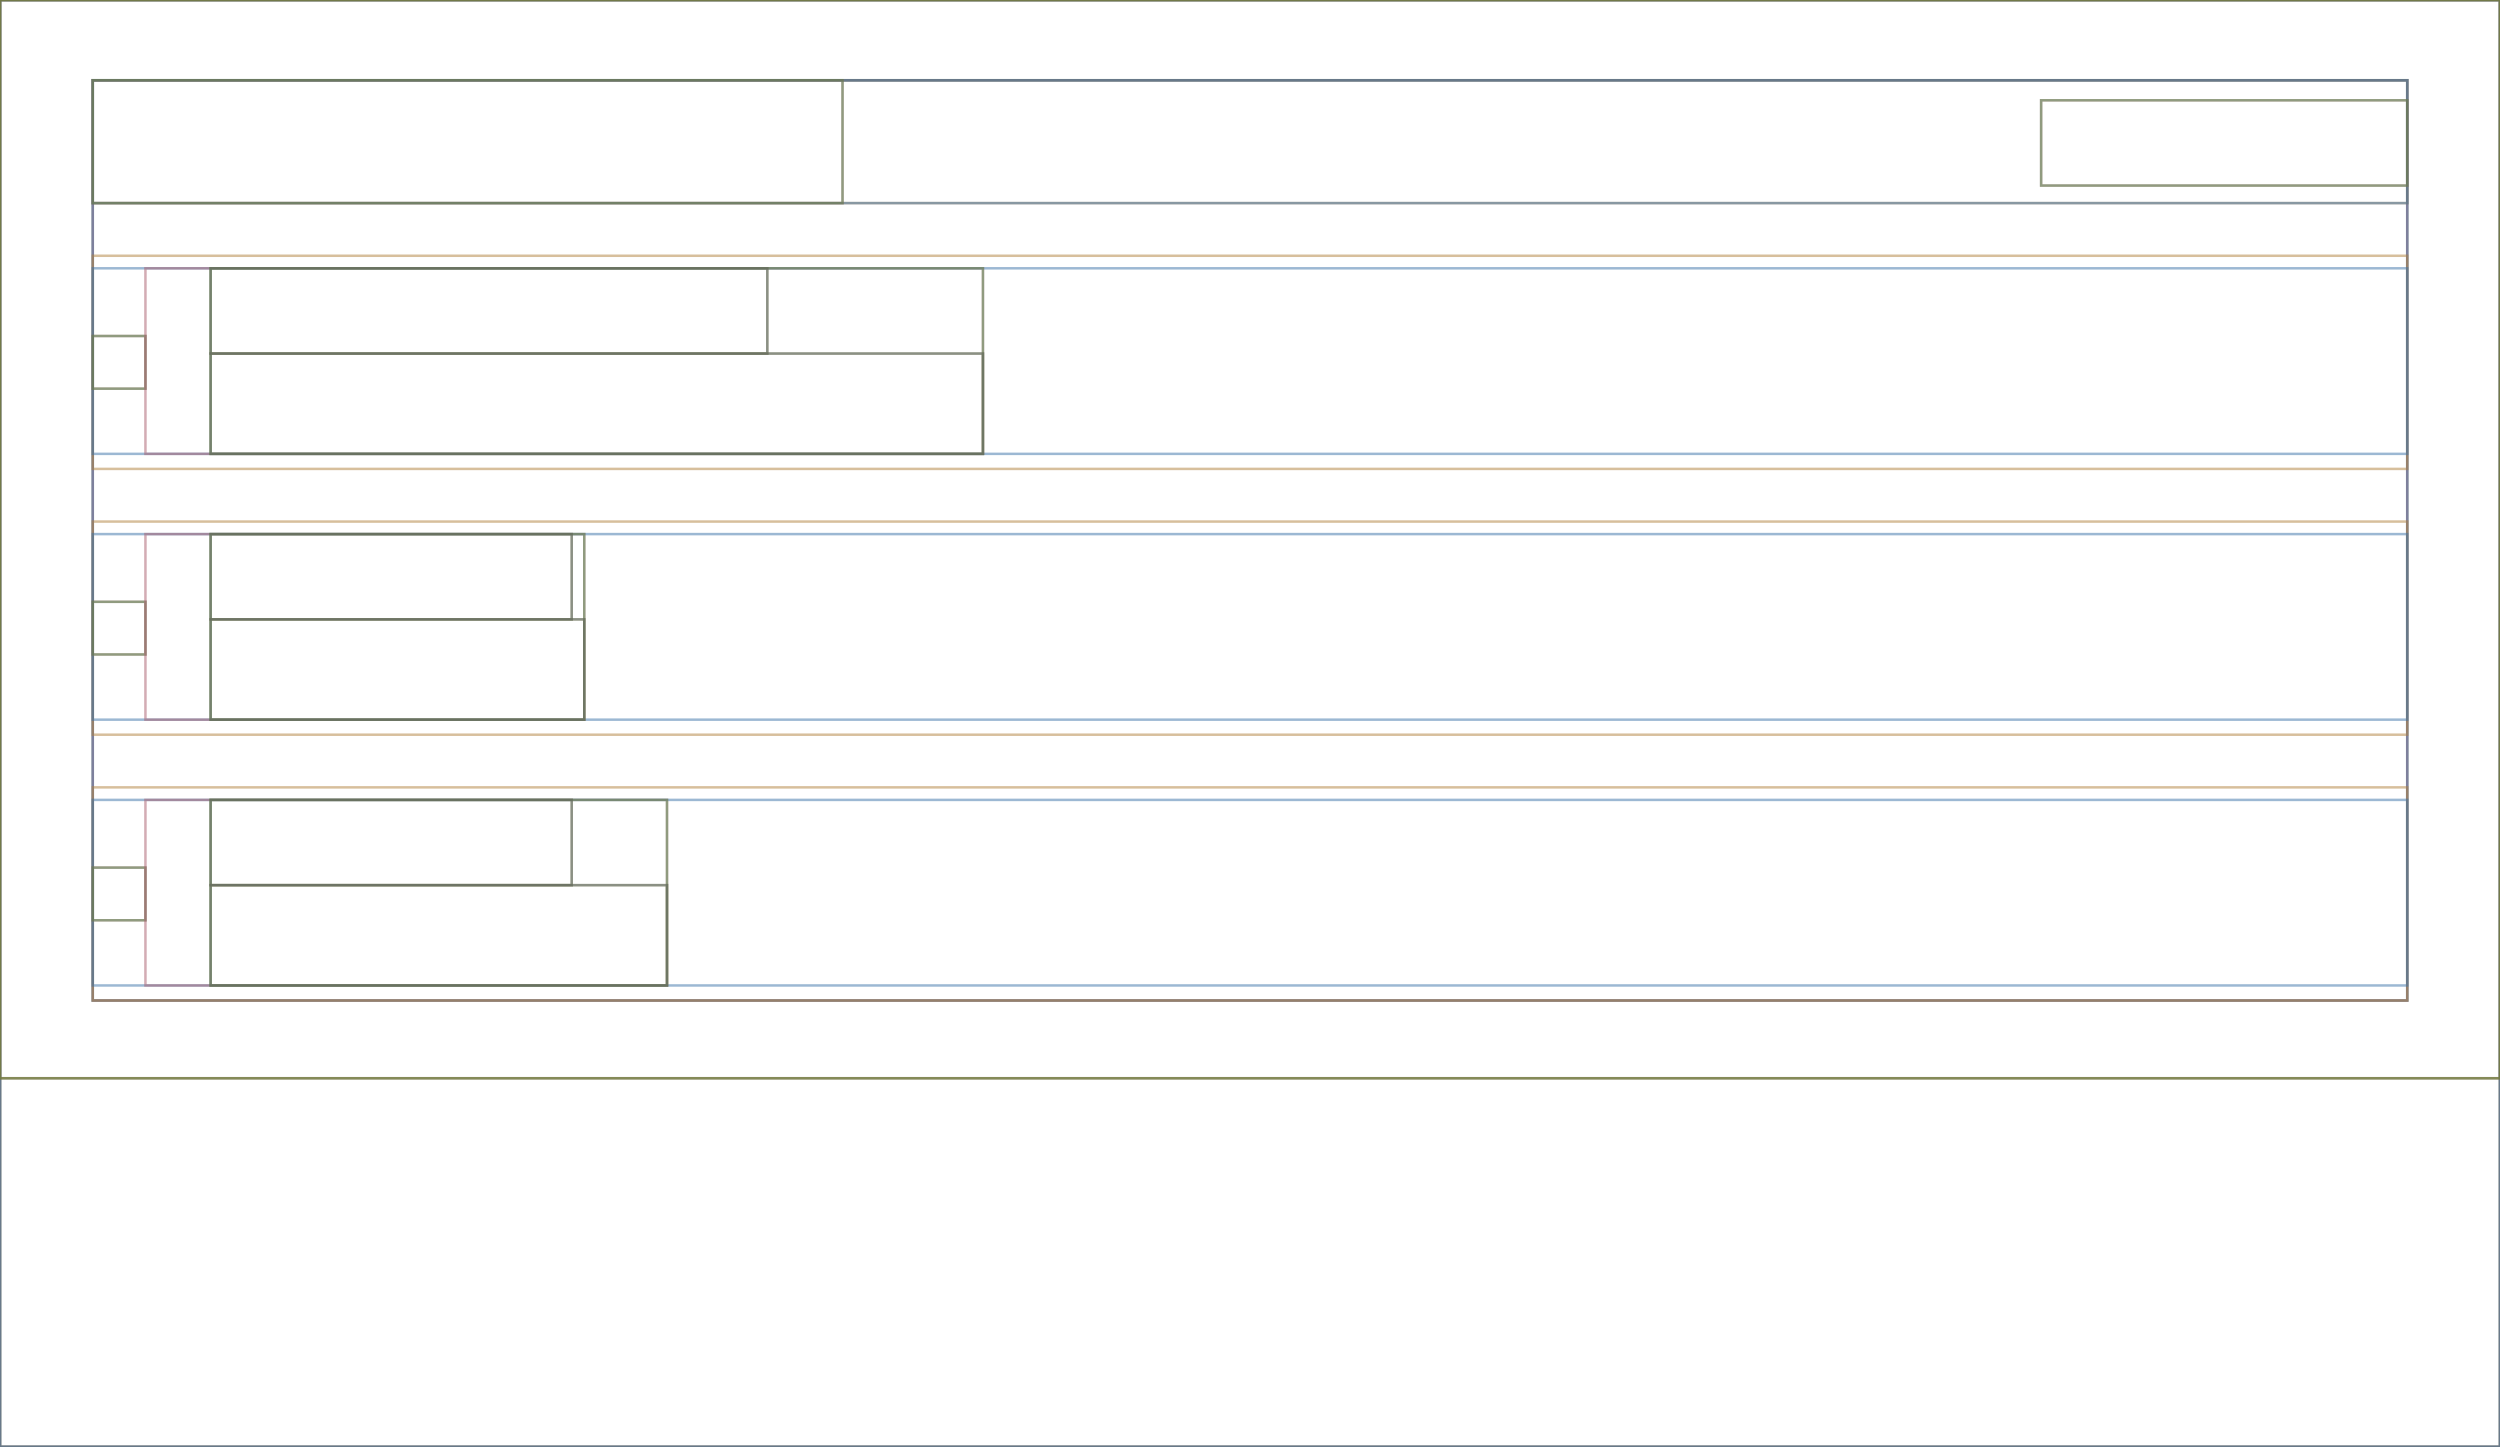
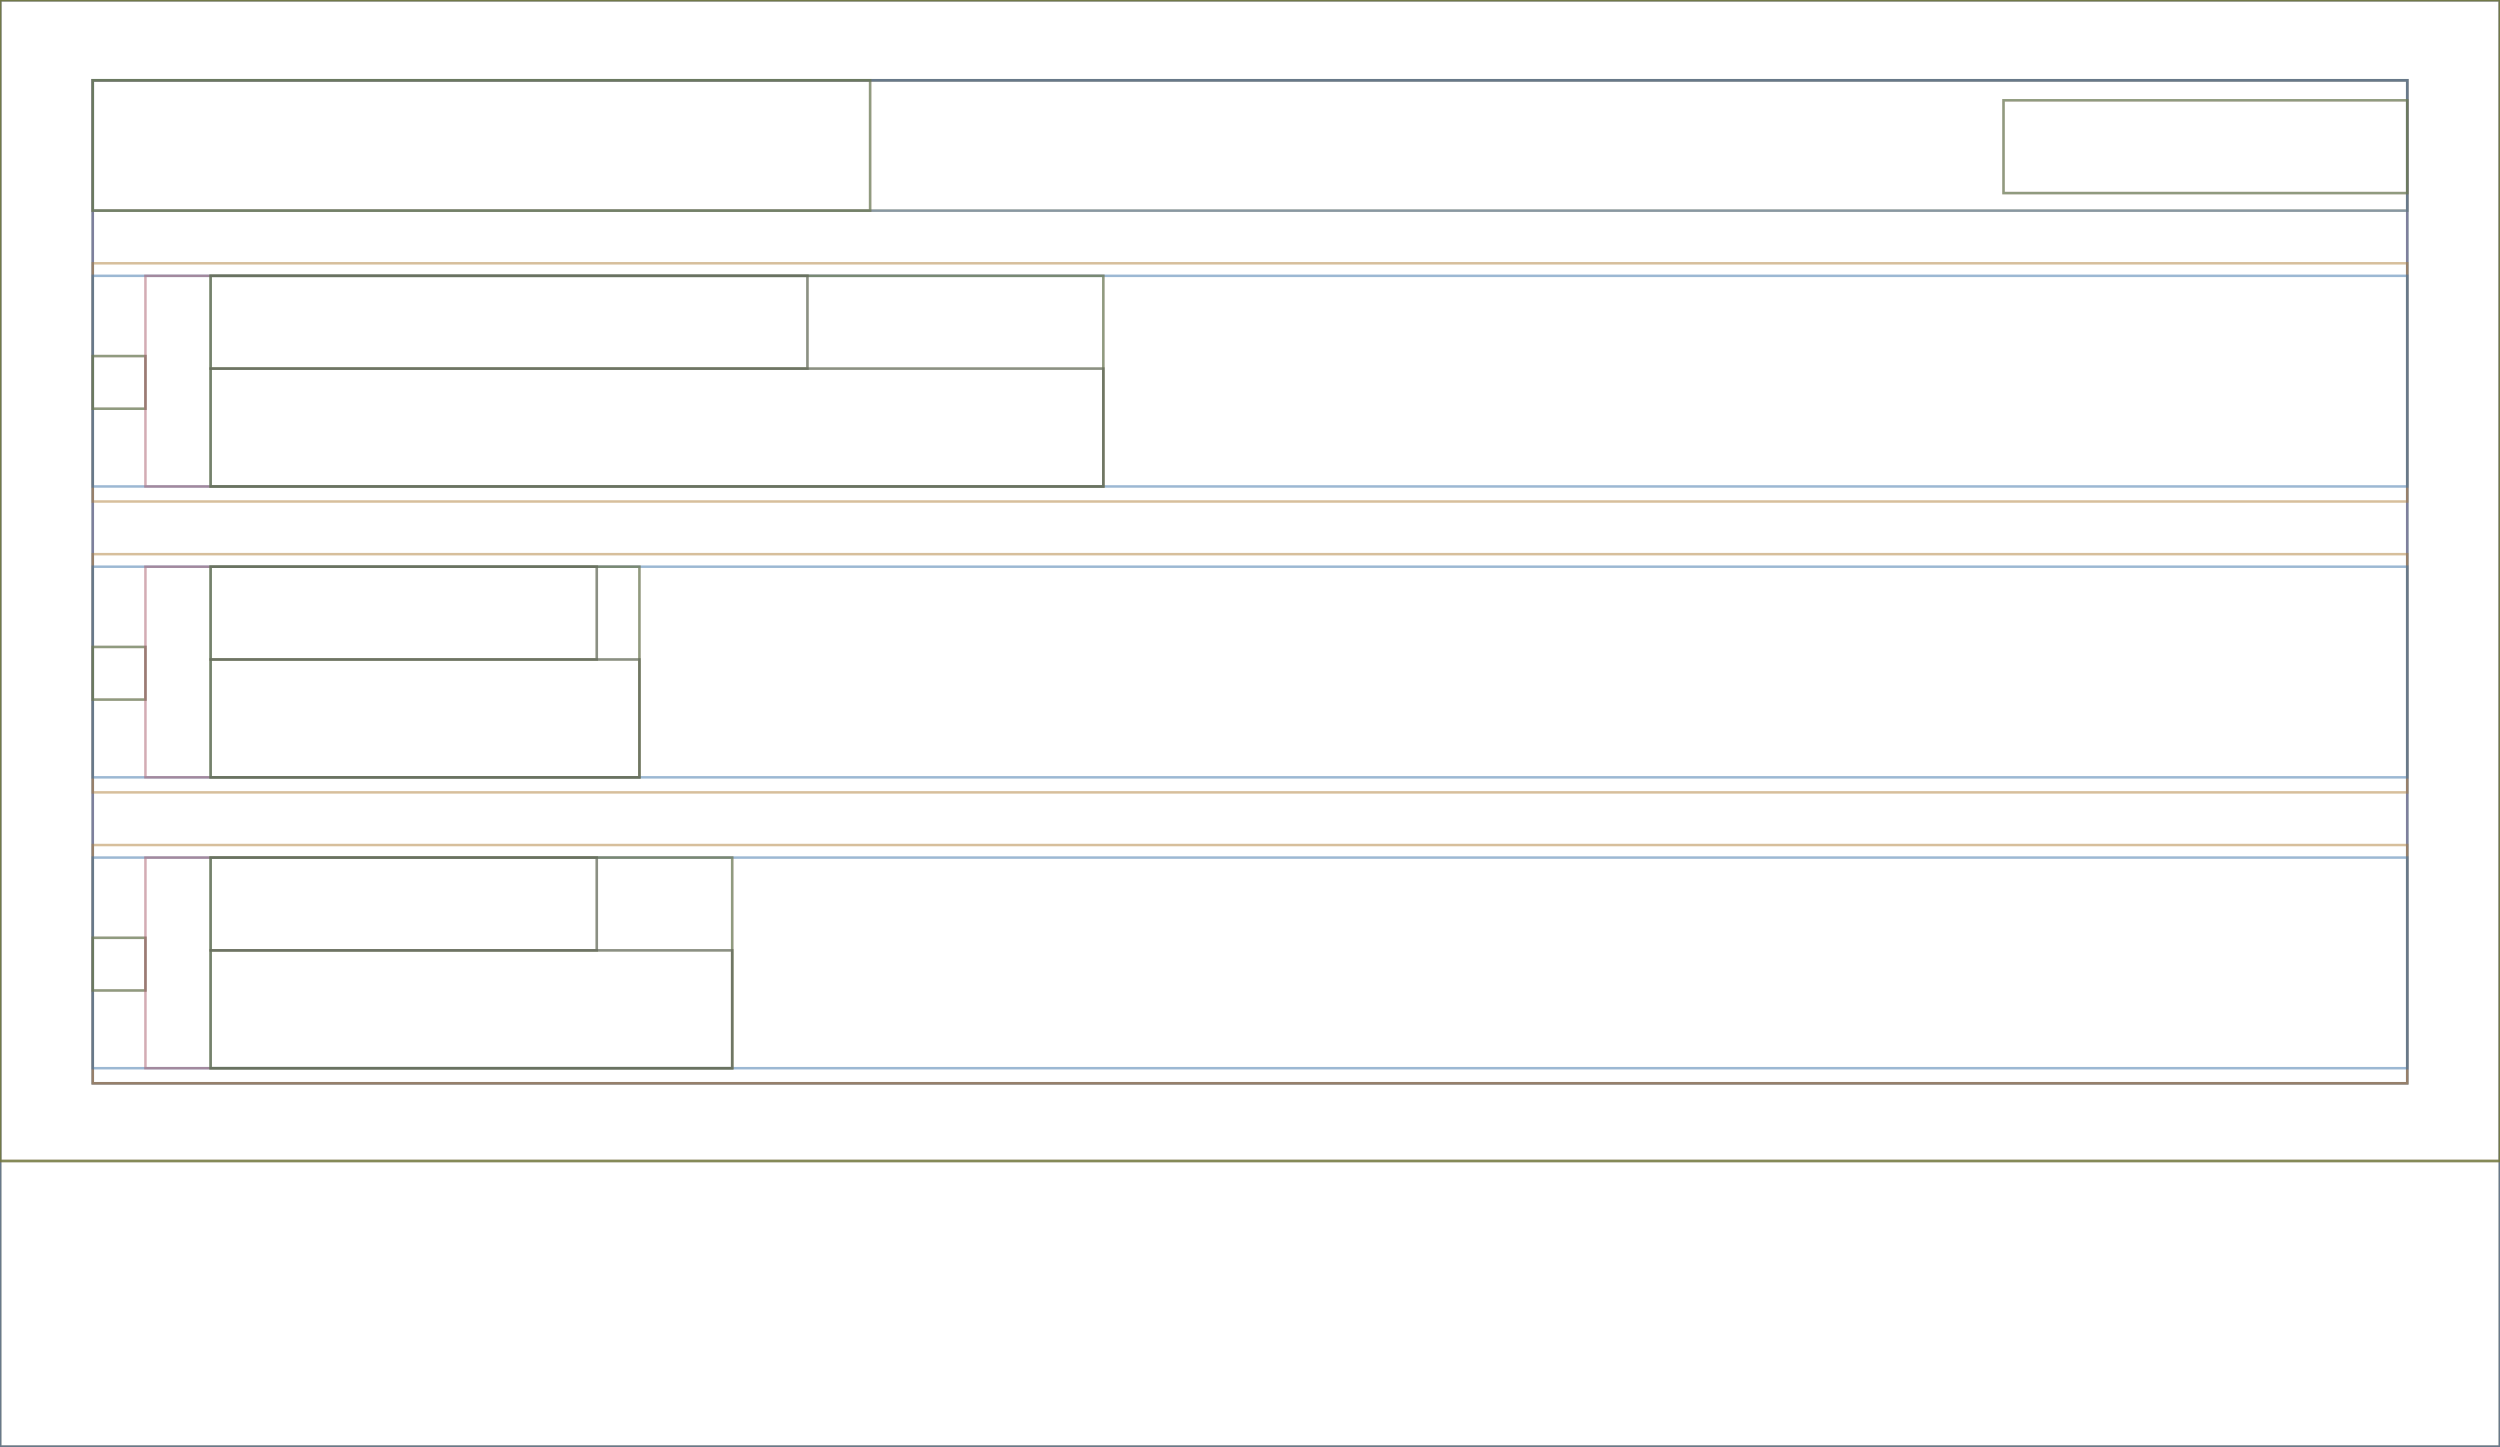
<svg xmlns="http://www.w3.org/2000/svg" viewBox="0 0 997 577" width="997" height="577" role="img" aria-label="Card/Calendar-Light layout wireframe">
  <rect width="997" height="577" fill="#ffffff" />
  <g>
    <rect x="0" y="0" width="997" height="577" fill="none" fill-opacity="0" stroke="#5B6470" stroke-width="1" stroke-opacity="0.5" />
  </g>
  <g>
    <rect x="0" y="0" width="997" height="577" fill="none" fill-opacity="0" stroke="#2E7D6B" stroke-width="1" stroke-opacity="0.5" />
  </g>
  <g>
    <rect x="0" y="0" width="997" height="577" fill="none" fill-opacity="0" stroke="#8E6BA8" stroke-width="1" stroke-opacity="0.5" />
  </g>
  <g>
    <rect x="0" y="0" width="997" height="577" fill="none" fill-opacity="0" stroke="#B0813B" stroke-width="1" stroke-opacity="0.5" />
  </g>
  <g>
    <rect x="0" y="0" width="997" height="577" fill="none" fill-opacity="0" stroke="#3B72A8" stroke-width="1" stroke-opacity="0.5" />
  </g>
  <g>
-     <rect x="0" y="0" width="997" height="430" fill="none" fill-opacity="0" stroke="#A85B6B" stroke-width="1" stroke-opacity="0.5" />
+     <rect x="0" y="0" width="997" height="463" fill="none" fill-opacity="0" stroke="#A85B6B" stroke-width="1" stroke-opacity="0.5" />
  </g>
  <g>
-     <rect x="0" y="0" width="997" height="430" fill="none" fill-opacity="0" stroke="#4F8A4A" stroke-width="1" stroke-opacity="0.5" />
+     <rect x="0" y="0" width="997" height="463" fill="none" fill-opacity="0" stroke="#4F8A4A" stroke-width="1" stroke-opacity="0.5" />
  </g>
  <g>
-     <rect x="0" y="0" width="997" height="430" fill="none" fill-opacity="0" stroke="#7A7A33" stroke-width="1" stroke-opacity="0.5" />
+     <rect x="0" y="0" width="997" height="463" fill="none" fill-opacity="0" stroke="#7A7A33" stroke-width="1" stroke-opacity="0.5" />
  </g>
  <g>
-     <rect x="37" y="32" width="923" height="367" fill="none" fill-opacity="0" stroke="#5B6470" stroke-width="1" stroke-opacity="0.5" />
+     <rect x="37" y="32" width="923" height="400" fill="none" fill-opacity="0" stroke="#5B6470" stroke-width="1" stroke-opacity="0.5" />
  </g>
  <g>
-     <rect x="37" y="32" width="923" height="367" fill="none" fill-opacity="0" stroke="#2E7D6B" stroke-width="1" stroke-opacity="0.5" />
+     <rect x="37" y="32" width="923" height="400" fill="none" fill-opacity="0" stroke="#2E7D6B" stroke-width="1" stroke-opacity="0.5" />
  </g>
  <g>
-     <rect x="37" y="32" width="923" height="367" fill="none" fill-opacity="0" stroke="#8E6BA8" stroke-width="1" stroke-opacity="0.5" />
+     <rect x="37" y="32" width="923" height="400" fill="none" fill-opacity="0" stroke="#8E6BA8" stroke-width="1" stroke-opacity="0.5" />
  </g>
  <g>
-     <rect x="37" y="32" width="923" height="49" fill="none" fill-opacity="0" stroke="#B0813B" stroke-width="1" stroke-opacity="0.5" />
+     <rect x="37" y="32" width="923" height="52" fill="none" fill-opacity="0" stroke="#B0813B" stroke-width="1" stroke-opacity="0.5" />
  </g>
  <g>
-     <rect x="37" y="32" width="923" height="49" fill="none" fill-opacity="0" stroke="#3B72A8" stroke-width="1" stroke-opacity="0.5" />
+     <rect x="37" y="32" width="923" height="52" fill="none" fill-opacity="0" stroke="#3B72A8" stroke-width="1" stroke-opacity="0.5" />
  </g>
  <g>
-     <rect x="37" y="32" width="299" height="49" fill="none" fill-opacity="0" stroke="#A85B6B" stroke-width="1" stroke-opacity="0.5" />
+     <rect x="37" y="32" width="310" height="52" fill="none" fill-opacity="0" stroke="#A85B6B" stroke-width="1" stroke-opacity="0.5" />
  </g>
  <g>
-     <rect x="37" y="32" width="299" height="49" fill="none" fill-opacity="0" stroke="#4F8A4A" stroke-width="1" stroke-opacity="0.5" />
+     <rect x="37" y="32" width="310" height="52" fill="none" fill-opacity="0" stroke="#4F8A4A" stroke-width="1" stroke-opacity="0.5" />
  </g>
  <g>
-     <rect x="814" y="40" width="146" height="34" fill="none" fill-opacity="0" stroke="#A85B6B" stroke-width="1" stroke-opacity="0.5" />
+     <rect x="799" y="40" width="161" height="37" fill="none" fill-opacity="0" stroke="#A85B6B" stroke-width="1" stroke-opacity="0.5" />
  </g>
  <g>
-     <rect x="814" y="40" width="146" height="34" fill="none" fill-opacity="0" stroke="#4F8A4A" stroke-width="1" stroke-opacity="0.5" />
+     <rect x="799" y="40" width="161" height="37" fill="none" fill-opacity="0" stroke="#4F8A4A" stroke-width="1" stroke-opacity="0.5" />
  </g>
  <g>
-     <rect x="37" y="102" width="923" height="85" fill="none" fill-opacity="0" stroke="#B0813B" stroke-width="1" stroke-opacity="0.5" />
+     <rect x="37" y="105" width="923" height="95" fill="none" fill-opacity="0" stroke="#B0813B" stroke-width="1" stroke-opacity="0.5" />
  </g>
  <g>
-     <rect x="37" y="107" width="923" height="74" fill="none" fill-opacity="0" stroke="#3B72A8" stroke-width="1" stroke-opacity="0.5" />
+     <rect x="37" y="110" width="923" height="84" fill="none" fill-opacity="0" stroke="#3B72A8" stroke-width="1" stroke-opacity="0.5" />
  </g>
  <g>
-     <rect x="37" y="134" width="21" height="21" fill="none" fill-opacity="0" stroke="#A85B6B" stroke-width="1" stroke-opacity="0.5" />
+     <rect x="37" y="142" width="21" height="21" fill="none" fill-opacity="0" stroke="#A85B6B" stroke-width="1" stroke-opacity="0.5" />
  </g>
  <g>
-     <rect x="37" y="134" width="21" height="21" fill="none" fill-opacity="0" stroke="#4F8A4A" stroke-width="1" stroke-opacity="0.5" />
+     <rect x="37" y="142" width="21" height="21" fill="none" fill-opacity="0" stroke="#4F8A4A" stroke-width="1" stroke-opacity="0.5" />
  </g>
  <g>
-     <rect x="58" y="107" width="334" height="74" fill="none" fill-opacity="0" stroke="#A85B6B" stroke-width="1" stroke-opacity="0.5" />
+     <rect x="58" y="110" width="382" height="84" fill="none" fill-opacity="0" stroke="#A85B6B" stroke-width="1" stroke-opacity="0.5" />
  </g>
  <g>
-     <rect x="84" y="107" width="308" height="74" fill="none" fill-opacity="0" stroke="#4F8A4A" stroke-width="1" stroke-opacity="0.5" />
+     <rect x="84" y="110" width="356" height="84" fill="none" fill-opacity="0" stroke="#4F8A4A" stroke-width="1" stroke-opacity="0.5" />
  </g>
  <g>
-     <rect x="84" y="107" width="222" height="34" fill="none" fill-opacity="0" stroke="#7A7A33" stroke-width="1" stroke-opacity="0.5" />
+     <rect x="84" y="110" width="238" height="37" fill="none" fill-opacity="0" stroke="#7A7A33" stroke-width="1" stroke-opacity="0.5" />
  </g>
  <g>
-     <rect x="84" y="107" width="222" height="34" fill="none" fill-opacity="0" stroke="#5B6470" stroke-width="1" stroke-opacity="0.5" />
+     <rect x="84" y="110" width="238" height="37" fill="none" fill-opacity="0" stroke="#5B6470" stroke-width="1" stroke-opacity="0.5" />
  </g>
  <g>
-     <rect x="84" y="141" width="308" height="40" fill="none" fill-opacity="0" stroke="#7A7A33" stroke-width="1" stroke-opacity="0.5" />
+     <rect x="84" y="147" width="356" height="47" fill="none" fill-opacity="0" stroke="#7A7A33" stroke-width="1" stroke-opacity="0.5" />
  </g>
  <g>
-     <rect x="84" y="141" width="308" height="40" fill="none" fill-opacity="0" stroke="#5B6470" stroke-width="1" stroke-opacity="0.5" />
+     <rect x="84" y="147" width="356" height="47" fill="none" fill-opacity="0" stroke="#5B6470" stroke-width="1" stroke-opacity="0.5" />
  </g>
  <g>
-     <rect x="37" y="208" width="923" height="85" fill="none" fill-opacity="0" stroke="#B0813B" stroke-width="1" stroke-opacity="0.5" />
+     <rect x="37" y="221" width="923" height="95" fill="none" fill-opacity="0" stroke="#B0813B" stroke-width="1" stroke-opacity="0.5" />
  </g>
  <g>
-     <rect x="37" y="213" width="923" height="74" fill="none" fill-opacity="0" stroke="#3B72A8" stroke-width="1" stroke-opacity="0.5" />
+     <rect x="37" y="226" width="923" height="84" fill="none" fill-opacity="0" stroke="#3B72A8" stroke-width="1" stroke-opacity="0.5" />
  </g>
  <g>
-     <rect x="37" y="240" width="21" height="21" fill="none" fill-opacity="0" stroke="#A85B6B" stroke-width="1" stroke-opacity="0.5" />
+     <rect x="37" y="258" width="21" height="21" fill="none" fill-opacity="0" stroke="#A85B6B" stroke-width="1" stroke-opacity="0.5" />
  </g>
  <g>
-     <rect x="37" y="240" width="21" height="21" fill="none" fill-opacity="0" stroke="#4F8A4A" stroke-width="1" stroke-opacity="0.5" />
+     <rect x="37" y="258" width="21" height="21" fill="none" fill-opacity="0" stroke="#4F8A4A" stroke-width="1" stroke-opacity="0.5" />
  </g>
  <g>
-     <rect x="58" y="213" width="175" height="74" fill="none" fill-opacity="0" stroke="#A85B6B" stroke-width="1" stroke-opacity="0.5" />
+     <rect x="58" y="226" width="197" height="84" fill="none" fill-opacity="0" stroke="#A85B6B" stroke-width="1" stroke-opacity="0.5" />
  </g>
  <g>
-     <rect x="84" y="213" width="149" height="74" fill="none" fill-opacity="0" stroke="#4F8A4A" stroke-width="1" stroke-opacity="0.5" />
+     <rect x="84" y="226" width="171" height="84" fill="none" fill-opacity="0" stroke="#4F8A4A" stroke-width="1" stroke-opacity="0.5" />
  </g>
  <g>
-     <rect x="84" y="213" width="144" height="34" fill="none" fill-opacity="0" stroke="#7A7A33" stroke-width="1" stroke-opacity="0.5" />
+     <rect x="84" y="226" width="154" height="37" fill="none" fill-opacity="0" stroke="#7A7A33" stroke-width="1" stroke-opacity="0.5" />
  </g>
  <g>
-     <rect x="84" y="213" width="144" height="34" fill="none" fill-opacity="0" stroke="#5B6470" stroke-width="1" stroke-opacity="0.5" />
+     <rect x="84" y="226" width="154" height="37" fill="none" fill-opacity="0" stroke="#5B6470" stroke-width="1" stroke-opacity="0.5" />
  </g>
  <g>
-     <rect x="84" y="247" width="149" height="40" fill="none" fill-opacity="0" stroke="#7A7A33" stroke-width="1" stroke-opacity="0.5" />
+     <rect x="84" y="263" width="171" height="47" fill="none" fill-opacity="0" stroke="#7A7A33" stroke-width="1" stroke-opacity="0.5" />
  </g>
  <g>
-     <rect x="84" y="247" width="149" height="40" fill="none" fill-opacity="0" stroke="#5B6470" stroke-width="1" stroke-opacity="0.5" />
+     <rect x="84" y="263" width="171" height="47" fill="none" fill-opacity="0" stroke="#5B6470" stroke-width="1" stroke-opacity="0.5" />
  </g>
  <g>
-     <rect x="37" y="314" width="923" height="85" fill="none" fill-opacity="0" stroke="#B0813B" stroke-width="1" stroke-opacity="0.5" />
+     <rect x="37" y="337" width="923" height="95" fill="none" fill-opacity="0" stroke="#B0813B" stroke-width="1" stroke-opacity="0.5" />
  </g>
  <g>
-     <rect x="37" y="319" width="923" height="74" fill="none" fill-opacity="0" stroke="#3B72A8" stroke-width="1" stroke-opacity="0.5" />
+     <rect x="37" y="342" width="923" height="84" fill="none" fill-opacity="0" stroke="#3B72A8" stroke-width="1" stroke-opacity="0.5" />
  </g>
  <g>
-     <rect x="37" y="346" width="21" height="21" fill="none" fill-opacity="0" stroke="#A85B6B" stroke-width="1" stroke-opacity="0.5" />
+     <rect x="37" y="374" width="21" height="21" fill="none" fill-opacity="0" stroke="#A85B6B" stroke-width="1" stroke-opacity="0.5" />
  </g>
  <g>
-     <rect x="37" y="346" width="21" height="21" fill="none" fill-opacity="0" stroke="#4F8A4A" stroke-width="1" stroke-opacity="0.5" />
+     <rect x="37" y="374" width="21" height="21" fill="none" fill-opacity="0" stroke="#4F8A4A" stroke-width="1" stroke-opacity="0.5" />
  </g>
  <g>
-     <rect x="58" y="319" width="208" height="74" fill="none" fill-opacity="0" stroke="#A85B6B" stroke-width="1" stroke-opacity="0.5" />
+     <rect x="58" y="342" width="234" height="84" fill="none" fill-opacity="0" stroke="#A85B6B" stroke-width="1" stroke-opacity="0.5" />
  </g>
  <g>
-     <rect x="84" y="319" width="182" height="74" fill="none" fill-opacity="0" stroke="#4F8A4A" stroke-width="1" stroke-opacity="0.5" />
+     <rect x="84" y="342" width="208" height="84" fill="none" fill-opacity="0" stroke="#4F8A4A" stroke-width="1" stroke-opacity="0.5" />
  </g>
  <g>
-     <rect x="84" y="319" width="144" height="34" fill="none" fill-opacity="0" stroke="#7A7A33" stroke-width="1" stroke-opacity="0.5" />
+     <rect x="84" y="342" width="154" height="37" fill="none" fill-opacity="0" stroke="#7A7A33" stroke-width="1" stroke-opacity="0.5" />
  </g>
  <g>
-     <rect x="84" y="319" width="144" height="34" fill="none" fill-opacity="0" stroke="#5B6470" stroke-width="1" stroke-opacity="0.5" />
+     <rect x="84" y="342" width="154" height="37" fill="none" fill-opacity="0" stroke="#5B6470" stroke-width="1" stroke-opacity="0.5" />
  </g>
  <g>
-     <rect x="84" y="353" width="182" height="40" fill="none" fill-opacity="0" stroke="#7A7A33" stroke-width="1" stroke-opacity="0.5" />
+     <rect x="84" y="379" width="208" height="47" fill="none" fill-opacity="0" stroke="#7A7A33" stroke-width="1" stroke-opacity="0.5" />
  </g>
  <g>
-     <rect x="84" y="353" width="182" height="40" fill="none" fill-opacity="0" stroke="#5B6470" stroke-width="1" stroke-opacity="0.5" />
+     <rect x="84" y="379" width="208" height="47" fill="none" fill-opacity="0" stroke="#5B6470" stroke-width="1" stroke-opacity="0.5" />
  </g>
</svg>
